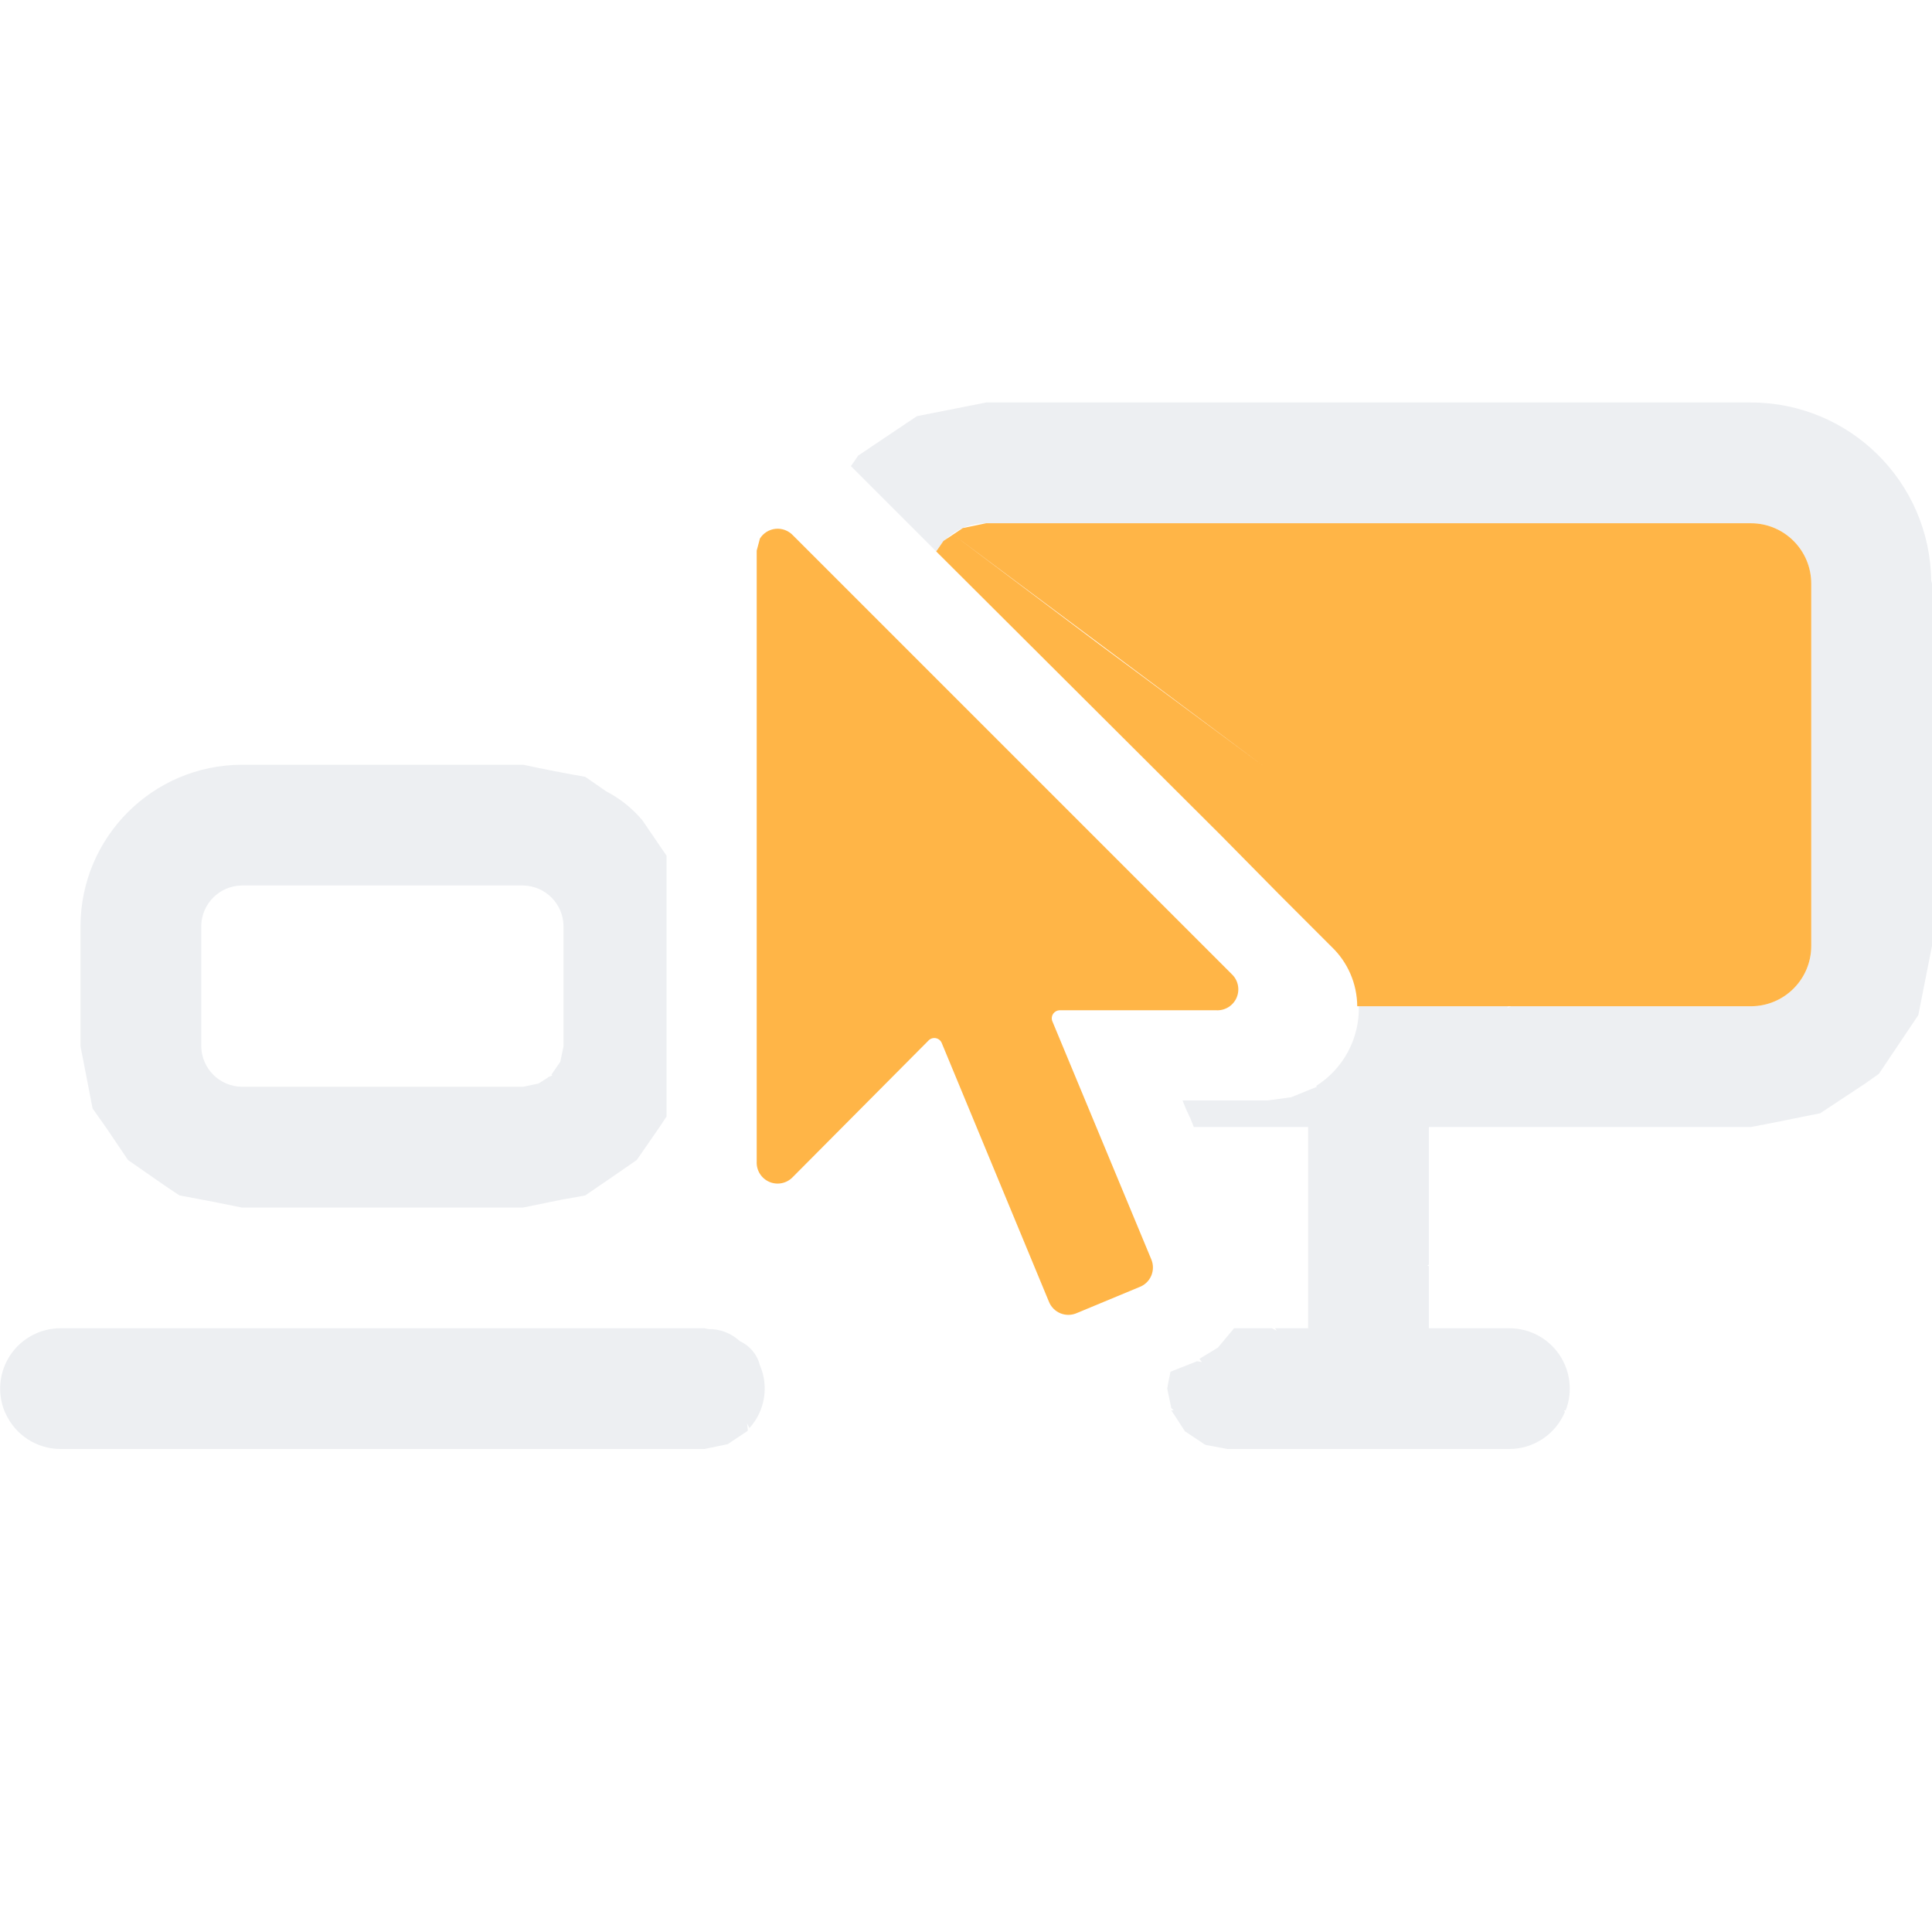
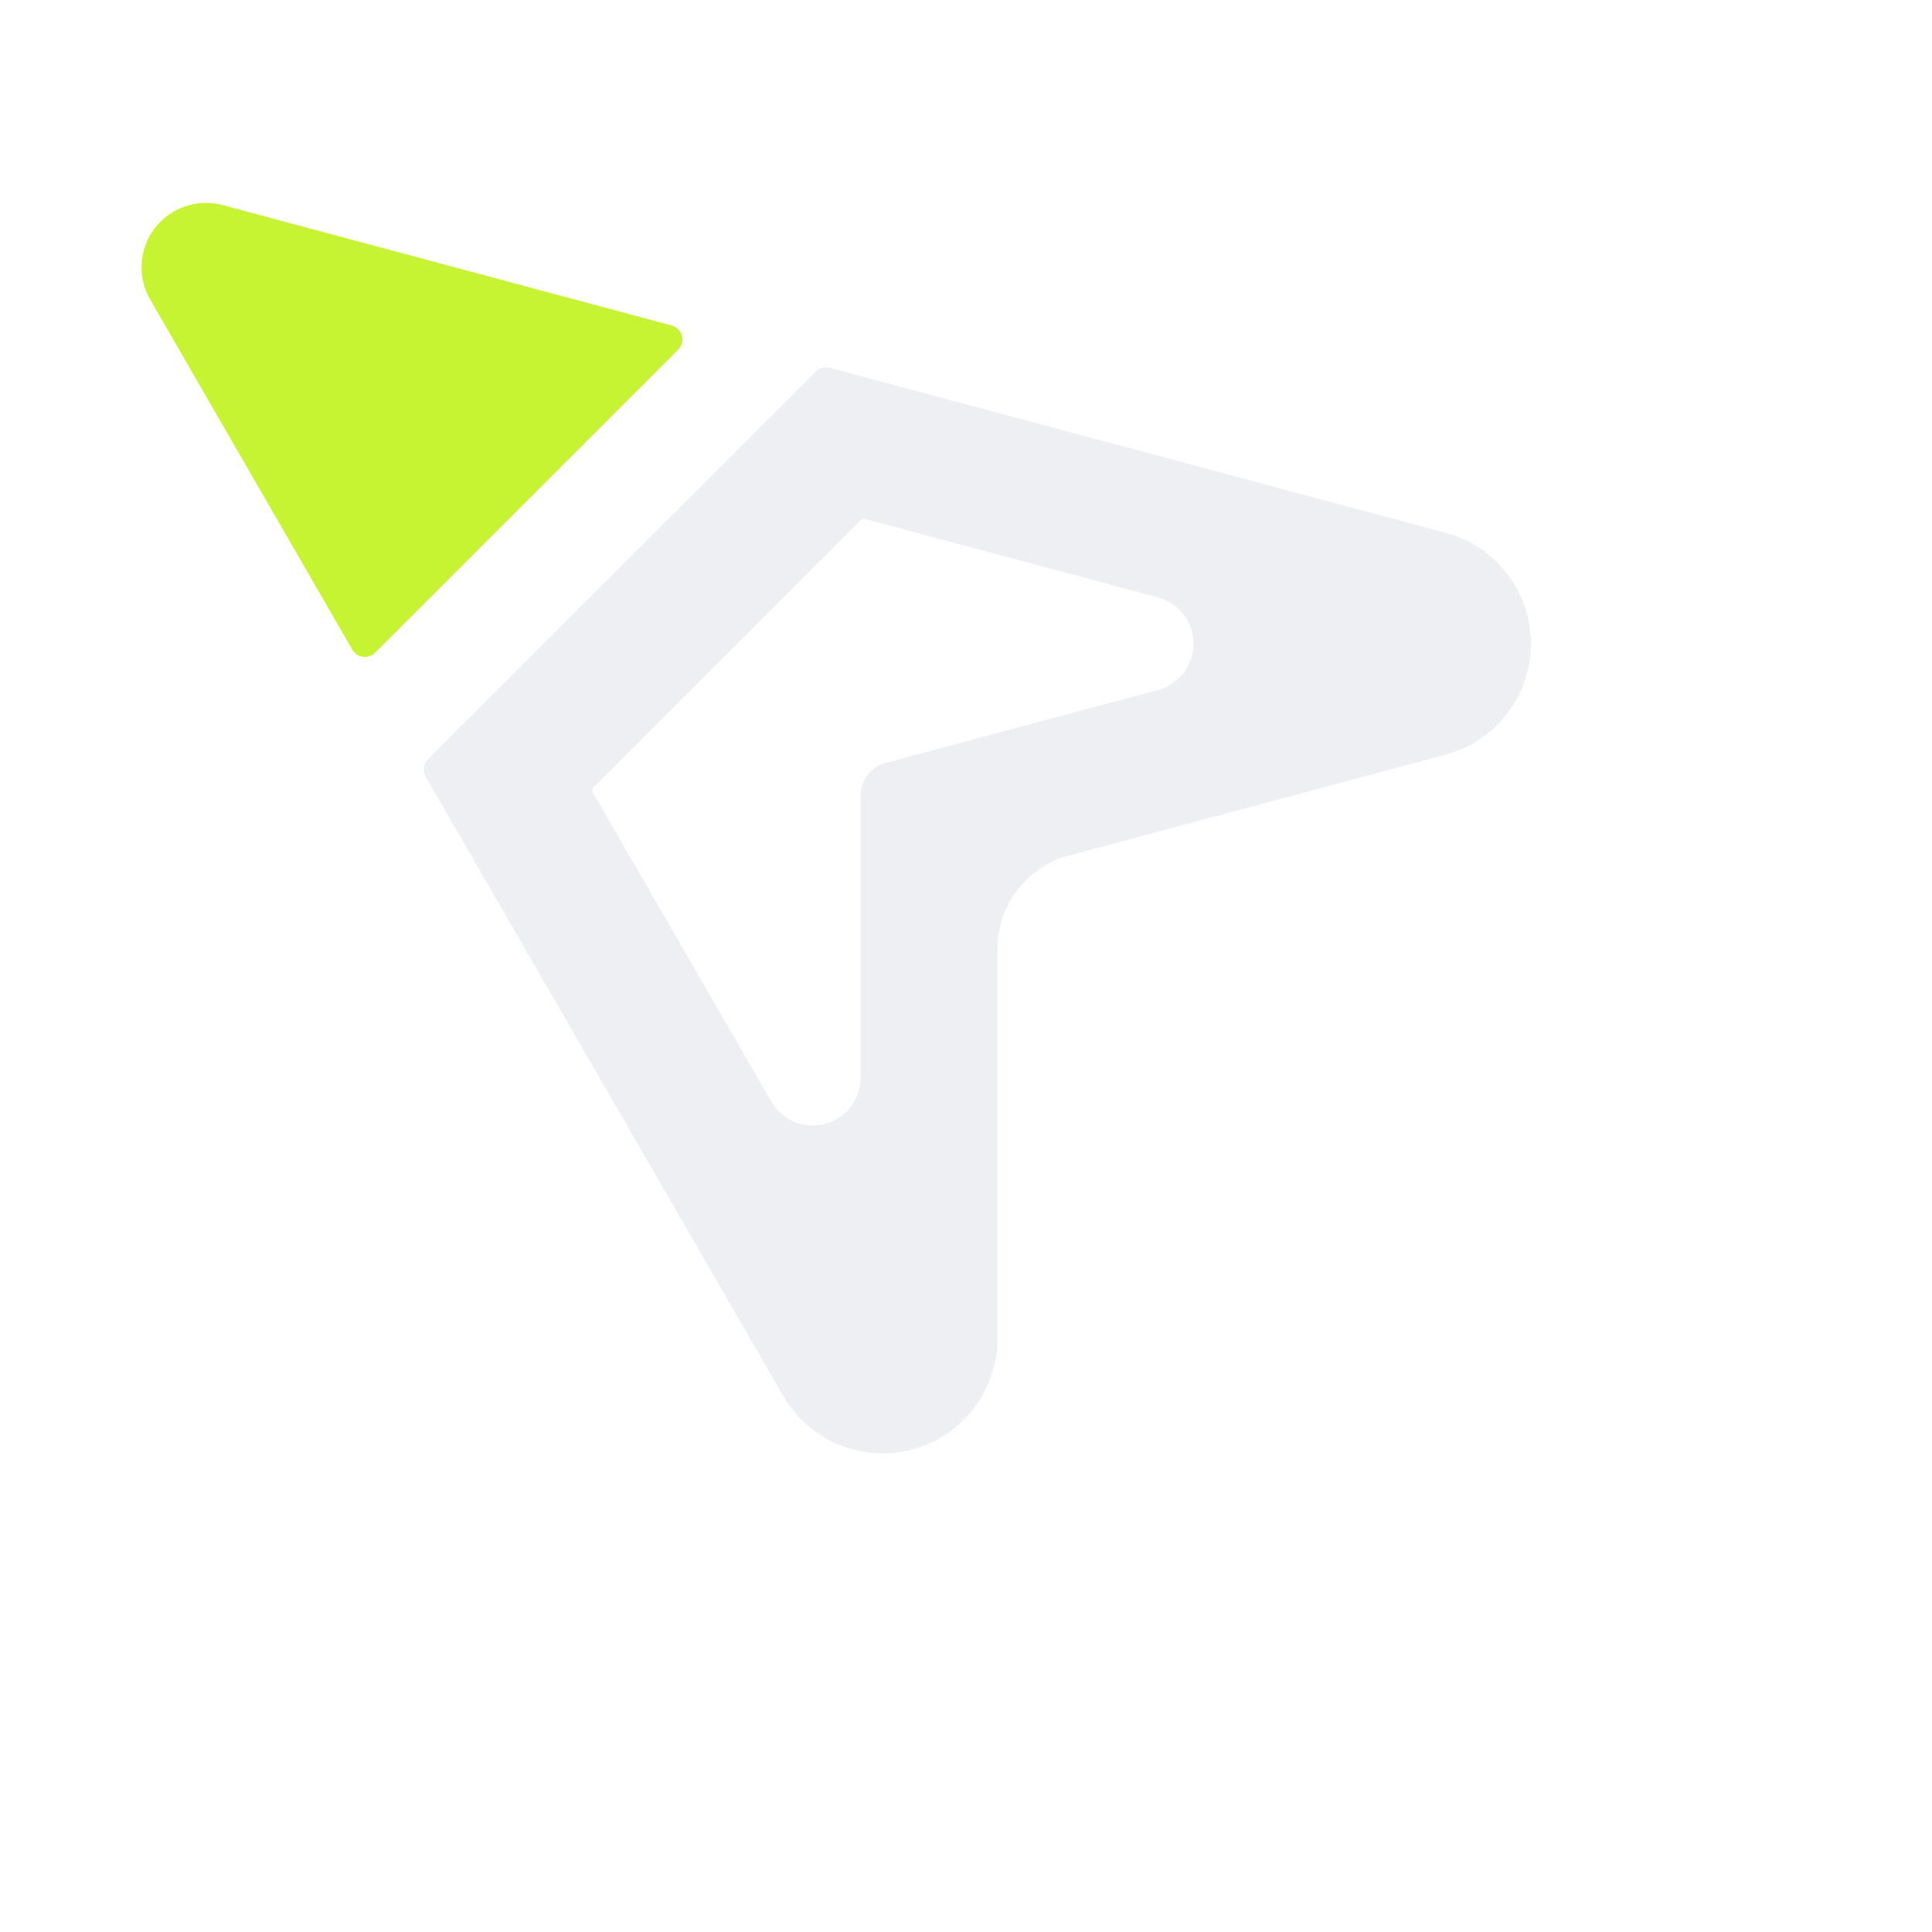
<svg xmlns="http://www.w3.org/2000/svg" viewBox="0 0 24 24" width="24" height="24" role="img" aria-labelledby="title">
-   <path fill="#EDEFF2" d="M17.75 14L17.75 15.71L17.73 15.72L17.75 15.73L17.75 16.5L18.75 16.5A0.75 0.75 0 0 1 19.45 17.52L19.43 17.52L19.44 17.54A0.75 0.75 0 0 1 18.75 18L15.25 18L14.98 17.95L14.96 17.94L14.72 17.78L14.59 17.58L14.55 17.52L14.58 17.52L14.55 17.49L14.5 17.25L14.51 17.19L14.54 17.04L14.87 16.91L14.93 16.92L14.9 16.88L15.13 16.74L15.33 16.5L15.8 16.5L15.86 16.53L15.84 16.5L16.25 16.5L16.25 14L14.83 14L14.79 13.9L14.73 13.77L14.69 13.67L15.75 13.67L16.04 13.63L16.36 13.5L16.35 13.49A1.14 1.14 0 0 0 16.88 12.5L18.74 12.5L18.72 12.52L18.77 12.5L21.75 12.5A0.75 0.75 0 0 0 22.5 11.75L22.5 7.25A0.75 0.75 0 0 0 21.75 6.5L12.25 6.5A0.72 0.72 0 0 0 11.63 6.85L10.57 5.79L10.62 5.72L10.66 5.66L11.39 5.17L12.25 5L21.75 5A2.24 2.24 0 0 1 23.99 7.21L24 7.25L24 11.75L23.83 12.61L23.34 13.34L23.17 13.46L22.61 13.83L21.96 13.96L21.75 14L17.75 14Z M8.28 10.63L8.28 13.87L8.18 14.02L7.91 14.41L7.65 14.59L7.27 14.85L7.05 14.89L6.99 14.9L6.5 15L3 15L2.55 14.91L2.23 14.85L2.05 14.73L1.59 14.41L1.32 14.01L1.15 13.77L1.03 13.15L1 13L1 11.5A2.01 2.01 0 0 1 3 9.5L6.5 9.5A19.55 19.55 0 0 0 7.27 9.65L7.53 9.83A1.48 1.48 0 0 1 7.98 10.19L8.28 10.63Z M6.85 13.35L6.96 13.19L7 13L7 11.5A0.51 0.51 0 0 0 6.5 11L3 11A0.51 0.51 0 0 0 2.5 11.5L2.5 13A0.51 0.51 0 0 0 3 13.5L6.5 13.5L6.69 13.46L6.8 13.39L6.81 13.38L6.86 13.36L6.85 13.35Z M9.31 17.74L9.28 17.68L9.29 17.77L9.28 17.78L9.04 17.94L8.75 18L0.75 18A0.75 0.75 0 0 1 0.07 17.56L0.06 17.54A0.75 0.75 0 0 1 0.75 16.5L8.75 16.5L8.8 16.51A0.56 0.56 0 0 1 9.19 16.66A0.45 0.45 0 0 1 9.44 16.96A0.73 0.73 0 0 1 9.31 17.74Z" />
-   <path fill="#FFB547" d="M16.86 12.5A1.03 1.03 0 0 0 16.54 11.76L15.88 11.1L15.17 10.38L11.63 6.85L11.72 6.72L11.84 6.64L13.65 8L15.7 9.52L11.84 6.64L11.96 6.56L12.25 6.5L21.75 6.5A0.75 0.75 0 0 1 22.5 7.25L22.5 11.75A0.75 0.75 0 0 1 21.75 12.5L16.86 12.5Z" />
-   <path fill="#FFB547" d="M9.44 6.69L9.4 6.84L9.4 14.43A0.26 0.26 0 0 0 9.85 14.62L11.54 12.92A0.1 0.1 0 0 1 11.7 12.96L13.03 16.17A0.26 0.26 0 0 0 13.38 16.31L14.15 15.99A0.26 0.26 0 0 0 14.3 15.64L13.07 12.68A0.1 0.1 0 0 1 13.16 12.55L15.11 12.55A0.26 0.26 0 0 0 15.3 12.1L9.85 6.65A0.26 0.26 0 0 0 9.44 6.69Z" />
+   <path fill="#EDEFF2" fill-rule="evenodd" d="M10.307 4.569 L17.96 6.619 A1.426 1.426 0 0 1 17.96 9.374 L13.281 10.627 A1.2 1.2 0 0 0 12.391 11.786 L12.391 16.63 A1.426 1.426 0 0 1 9.731 17.343 L5.288 9.649 A0.18 0.18 0 0 1 5.317 9.431 L10.133 4.615 A0.18 0.18 0 0 1 10.307 4.569 Z M10.75 6.447 L14.386 7.422 A0.595 0.595 0 0 1 14.386 8.571 L11.002 9.477 A0.42 0.42 0 0 0 10.691 9.883 L10.691 13.386 A0.595 0.595 0 0 1 9.581 13.684 L7.368 9.851 A0.063 0.063 0 0 1 7.378 9.775 L10.689 6.464 A0.063 0.063 0 0 1 10.75 6.447 Z" />
+   <path fill="#C6F432" d="M2.766 2.548 L8.344 4.043 A0.18 0.18 0 0 1 8.425 4.344 L4.66 8.108 A0.18 0.18 0 0 1 4.377 8.071 L1.866 3.721 A0.8 0.8 0 0 1 2.766 2.548 Z" />
</svg>
